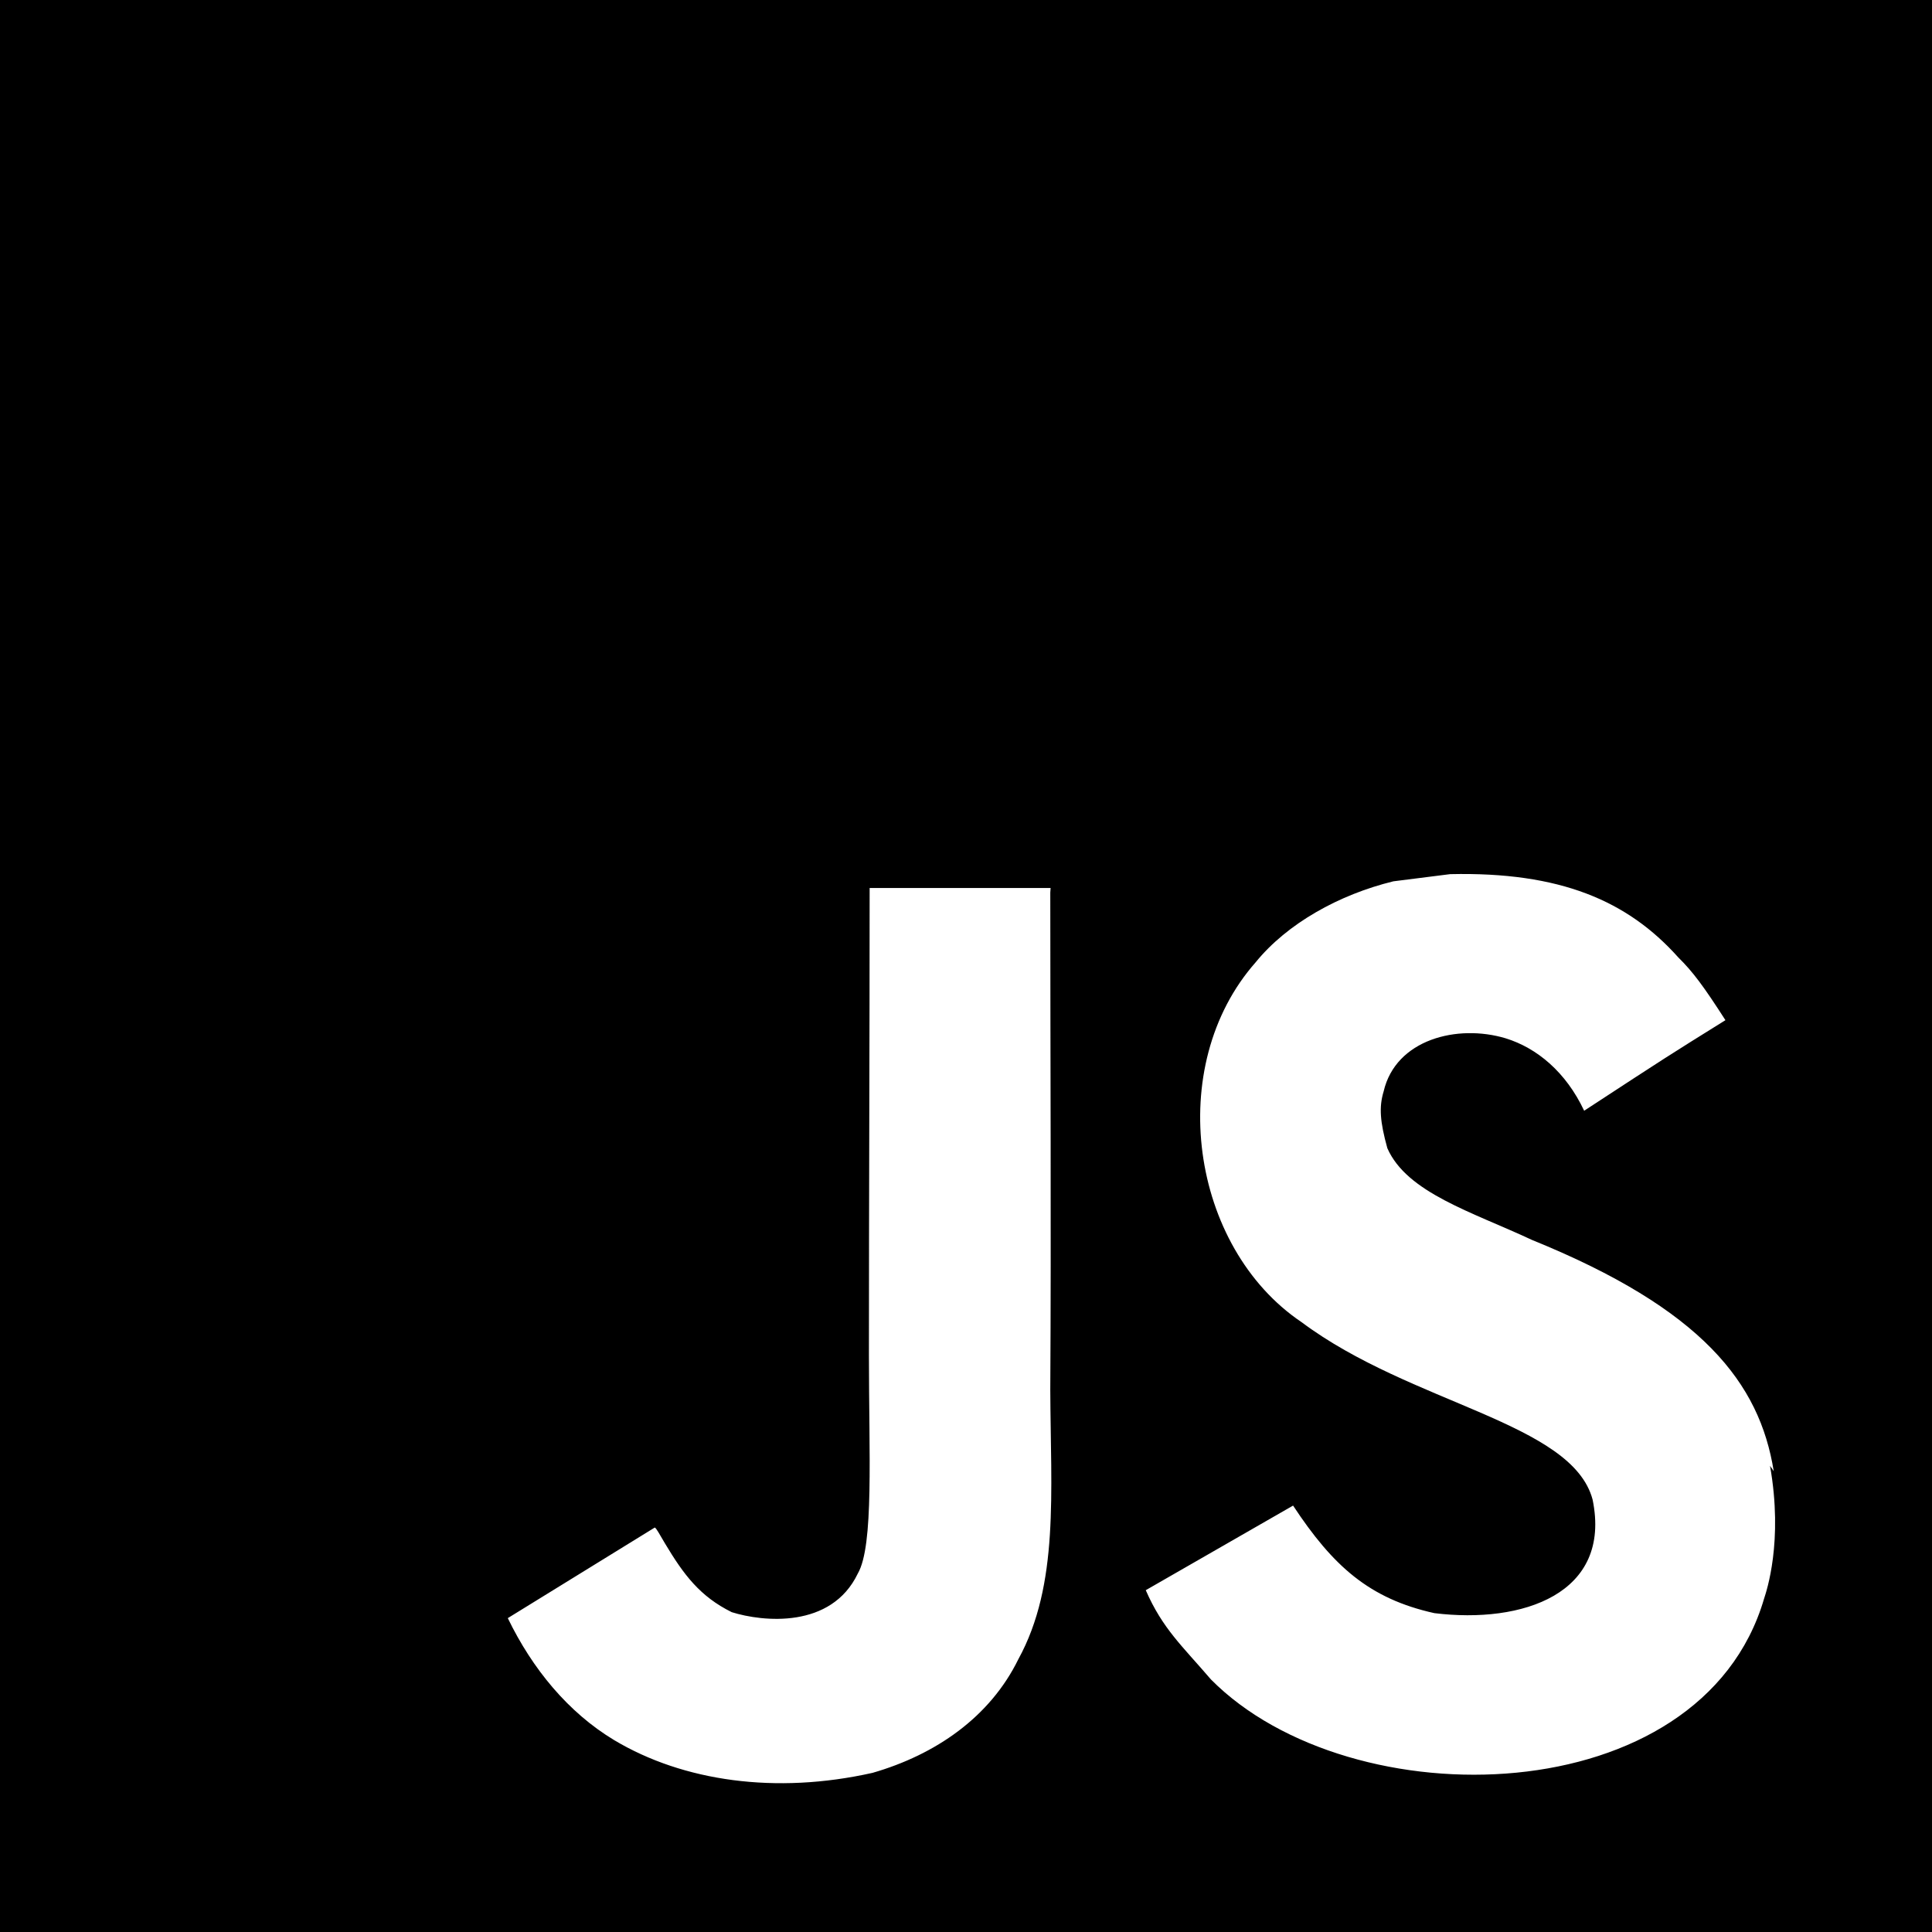
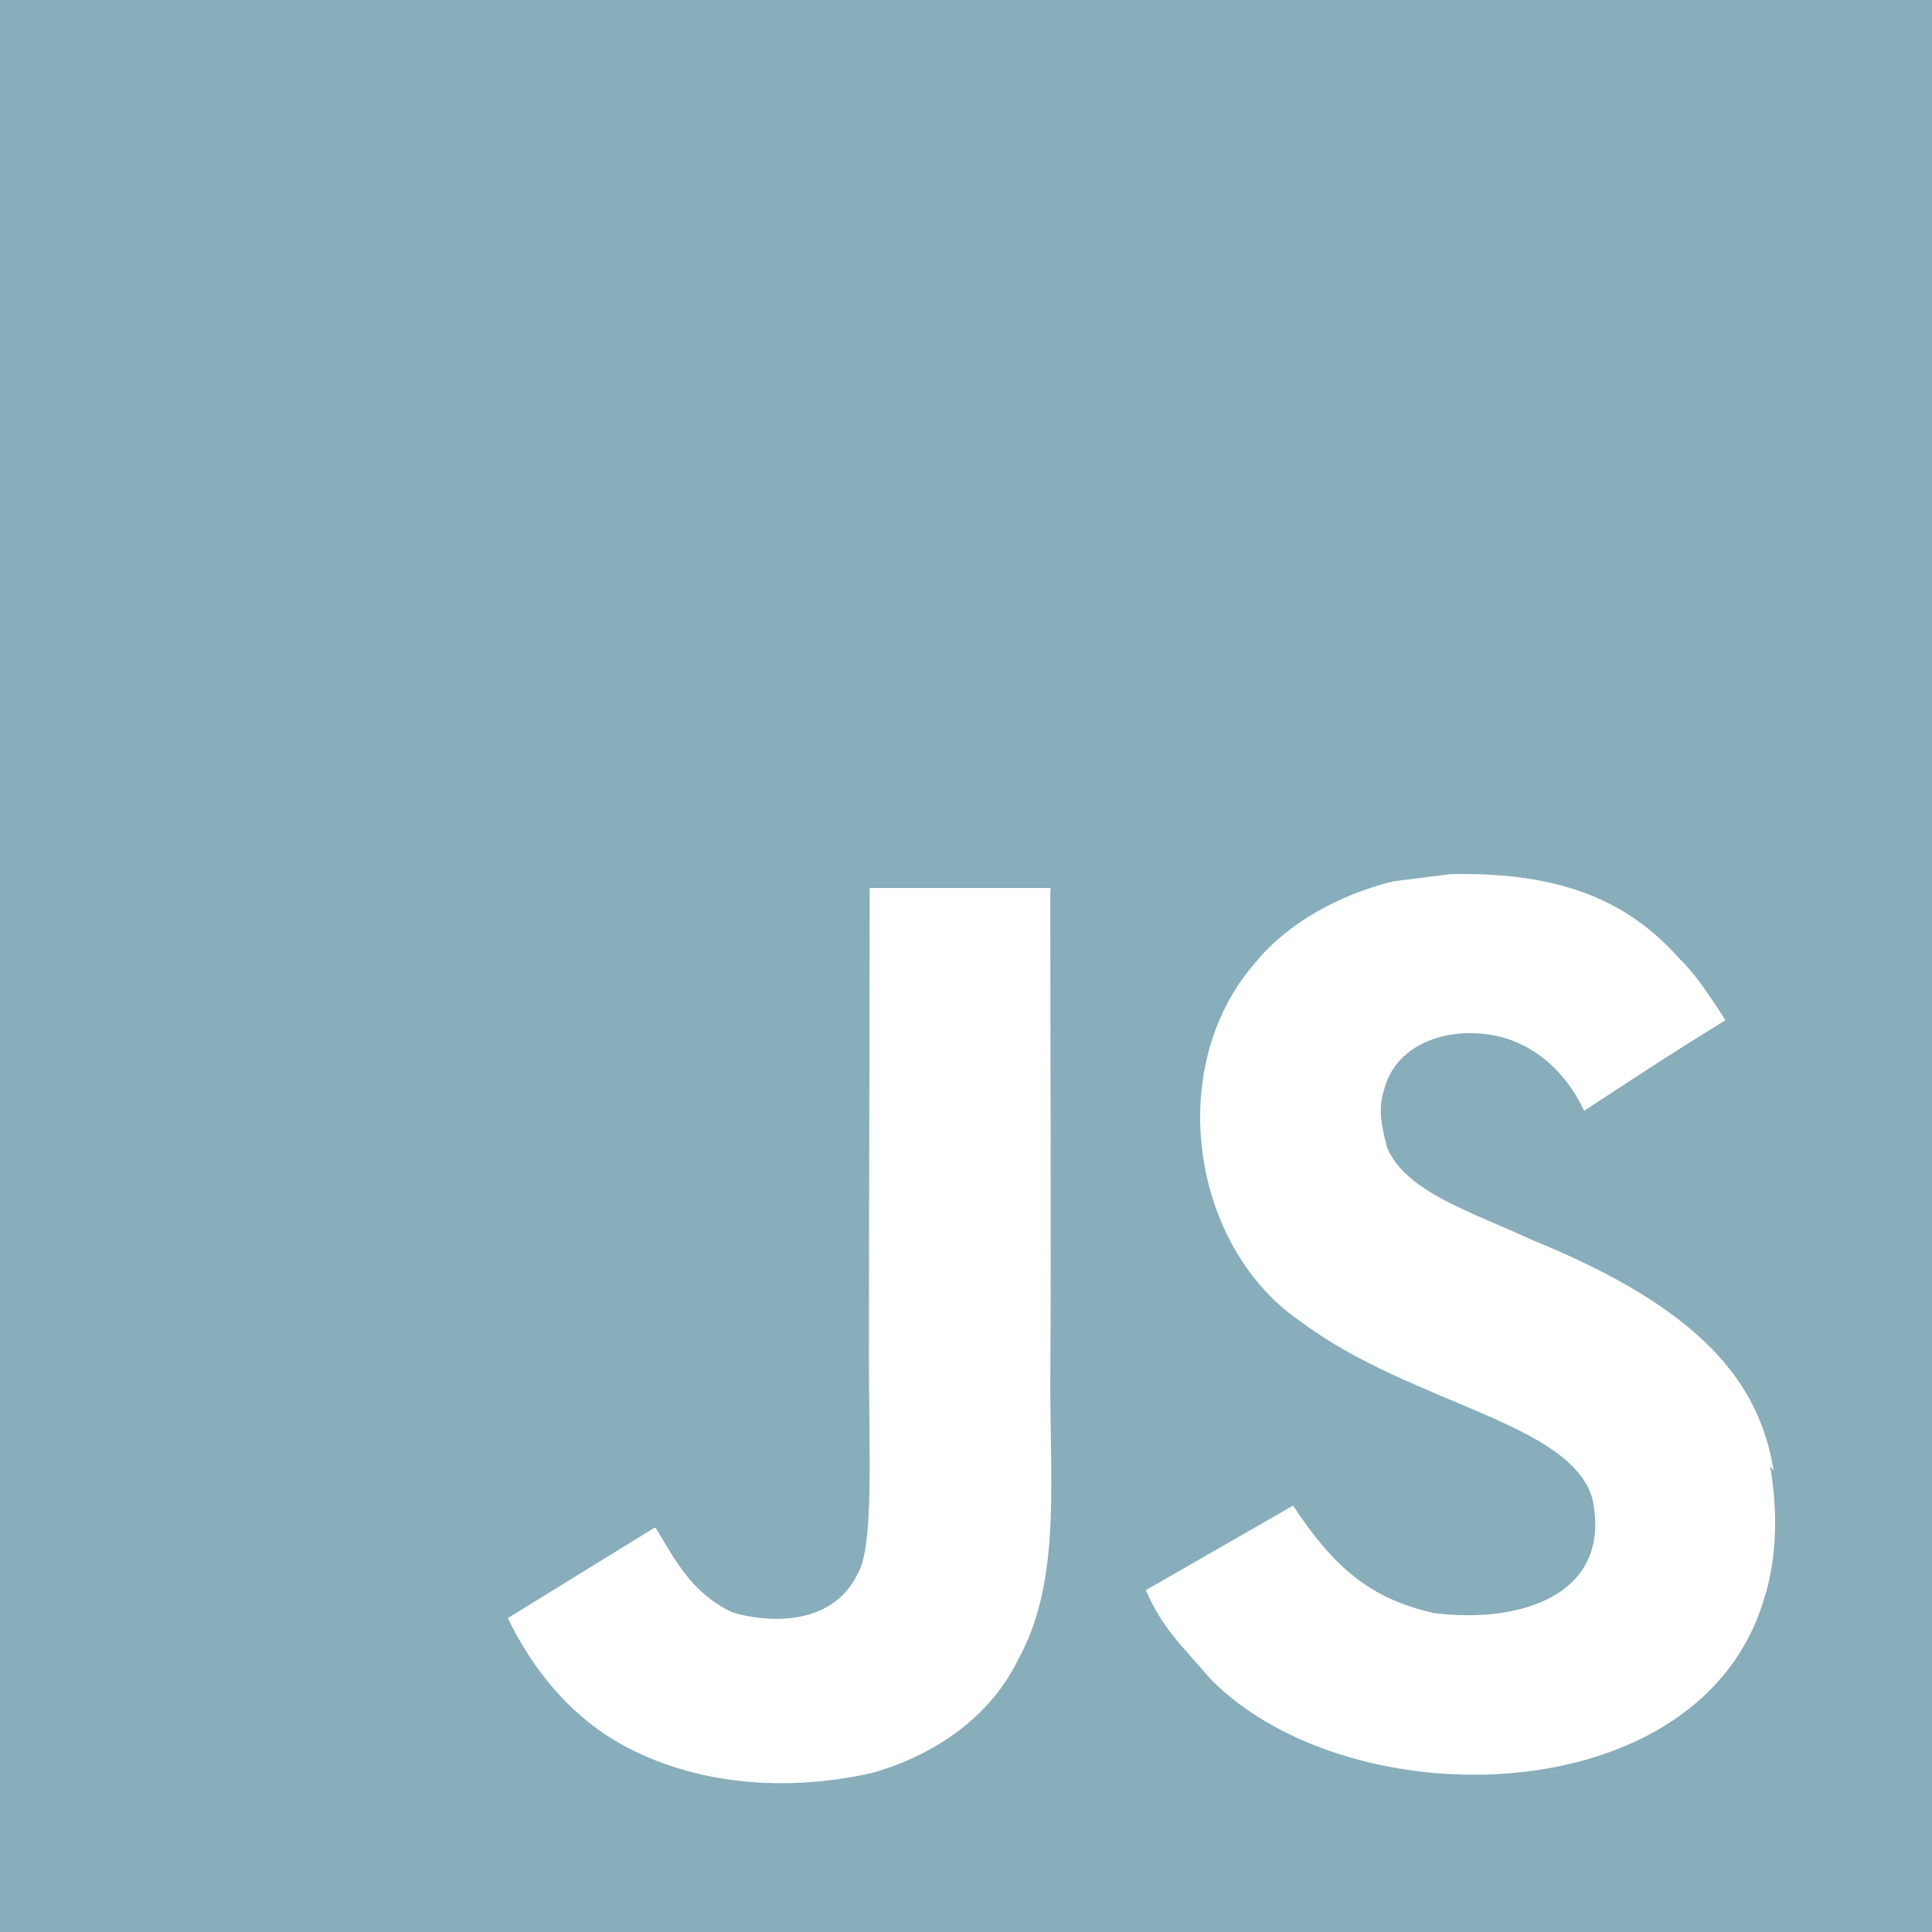
<svg xmlns="http://www.w3.org/2000/svg" role="img" viewBox="0 0 24 24">
-   <path d="M0 0h24v24H0V0zm22.034 18.276c-.175-1.095-.888-2.015-3.003-2.873-.736-.345-1.554-.585-1.797-1.14-.091-.33-.105-.51-.046-.705.15-.646.915-.84 1.515-.66.39.12.75.42.976.9 1.034-.676 1.034-.676 1.755-1.125-.27-.42-.404-.601-.586-.78-.63-.705-1.469-1.065-2.834-1.034l-.705.089c-.676.165-1.32.525-1.71 1.005-1.14 1.291-.811 3.541.569 4.471 1.365 1.02 3.361 1.244 3.616 2.205.24 1.17-.87 1.545-1.966 1.41-.811-.18-1.26-.586-1.755-1.336l-1.83 1.051c.21.48.45.689.81 1.109 1.74 1.756 6.09 1.666 6.871-1.004.029-.09.24-.705.074-1.65l.046.067zm-8.983-7.245h-2.248c0 1.938-.009 3.864-.009 5.805 0 1.232.063 2.363-.138 2.711-.33.689-1.18.601-1.566.48-.396-.196-.597-.466-.83-.855-.063-.105-.11-.196-.127-.196l-1.825 1.125c.305.63.75 1.172 1.324 1.517.855.51 2.004.675 3.207.405.783-.226 1.458-.691 1.811-1.411.51-.93.402-2.07.397-3.346.012-2.054 0-4.109 0-6.179l.004-.056z" />
+   <path fill="#88adbb" d="M0 0h24v24H0V0zm22.034 18.276c-.175-1.095-.888-2.015-3.003-2.873-.736-.345-1.554-.585-1.797-1.14-.091-.33-.105-.51-.046-.705.15-.646.915-.84 1.515-.66.39.12.75.42.976.9 1.034-.676 1.034-.676 1.755-1.125-.27-.42-.404-.601-.586-.78-.63-.705-1.469-1.065-2.834-1.034l-.705.089c-.676.165-1.32.525-1.71 1.005-1.14 1.291-.811 3.541.569 4.471 1.365 1.02 3.361 1.244 3.616 2.205.24 1.17-.87 1.545-1.966 1.41-.811-.18-1.26-.586-1.755-1.336l-1.83 1.051c.21.48.45.689.81 1.109 1.74 1.756 6.09 1.666 6.871-1.004.029-.09.24-.705.074-1.65l.046.067zm-8.983-7.245h-2.248c0 1.938-.009 3.864-.009 5.805 0 1.232.063 2.363-.138 2.711-.33.689-1.18.601-1.566.48-.396-.196-.597-.466-.83-.855-.063-.105-.11-.196-.127-.196l-1.825 1.125c.305.63.75 1.172 1.324 1.517.855.51 2.004.675 3.207.405.783-.226 1.458-.691 1.811-1.411.51-.93.402-2.07.397-3.346.012-2.054 0-4.109 0-6.179l.004-.056z" />
</svg>
